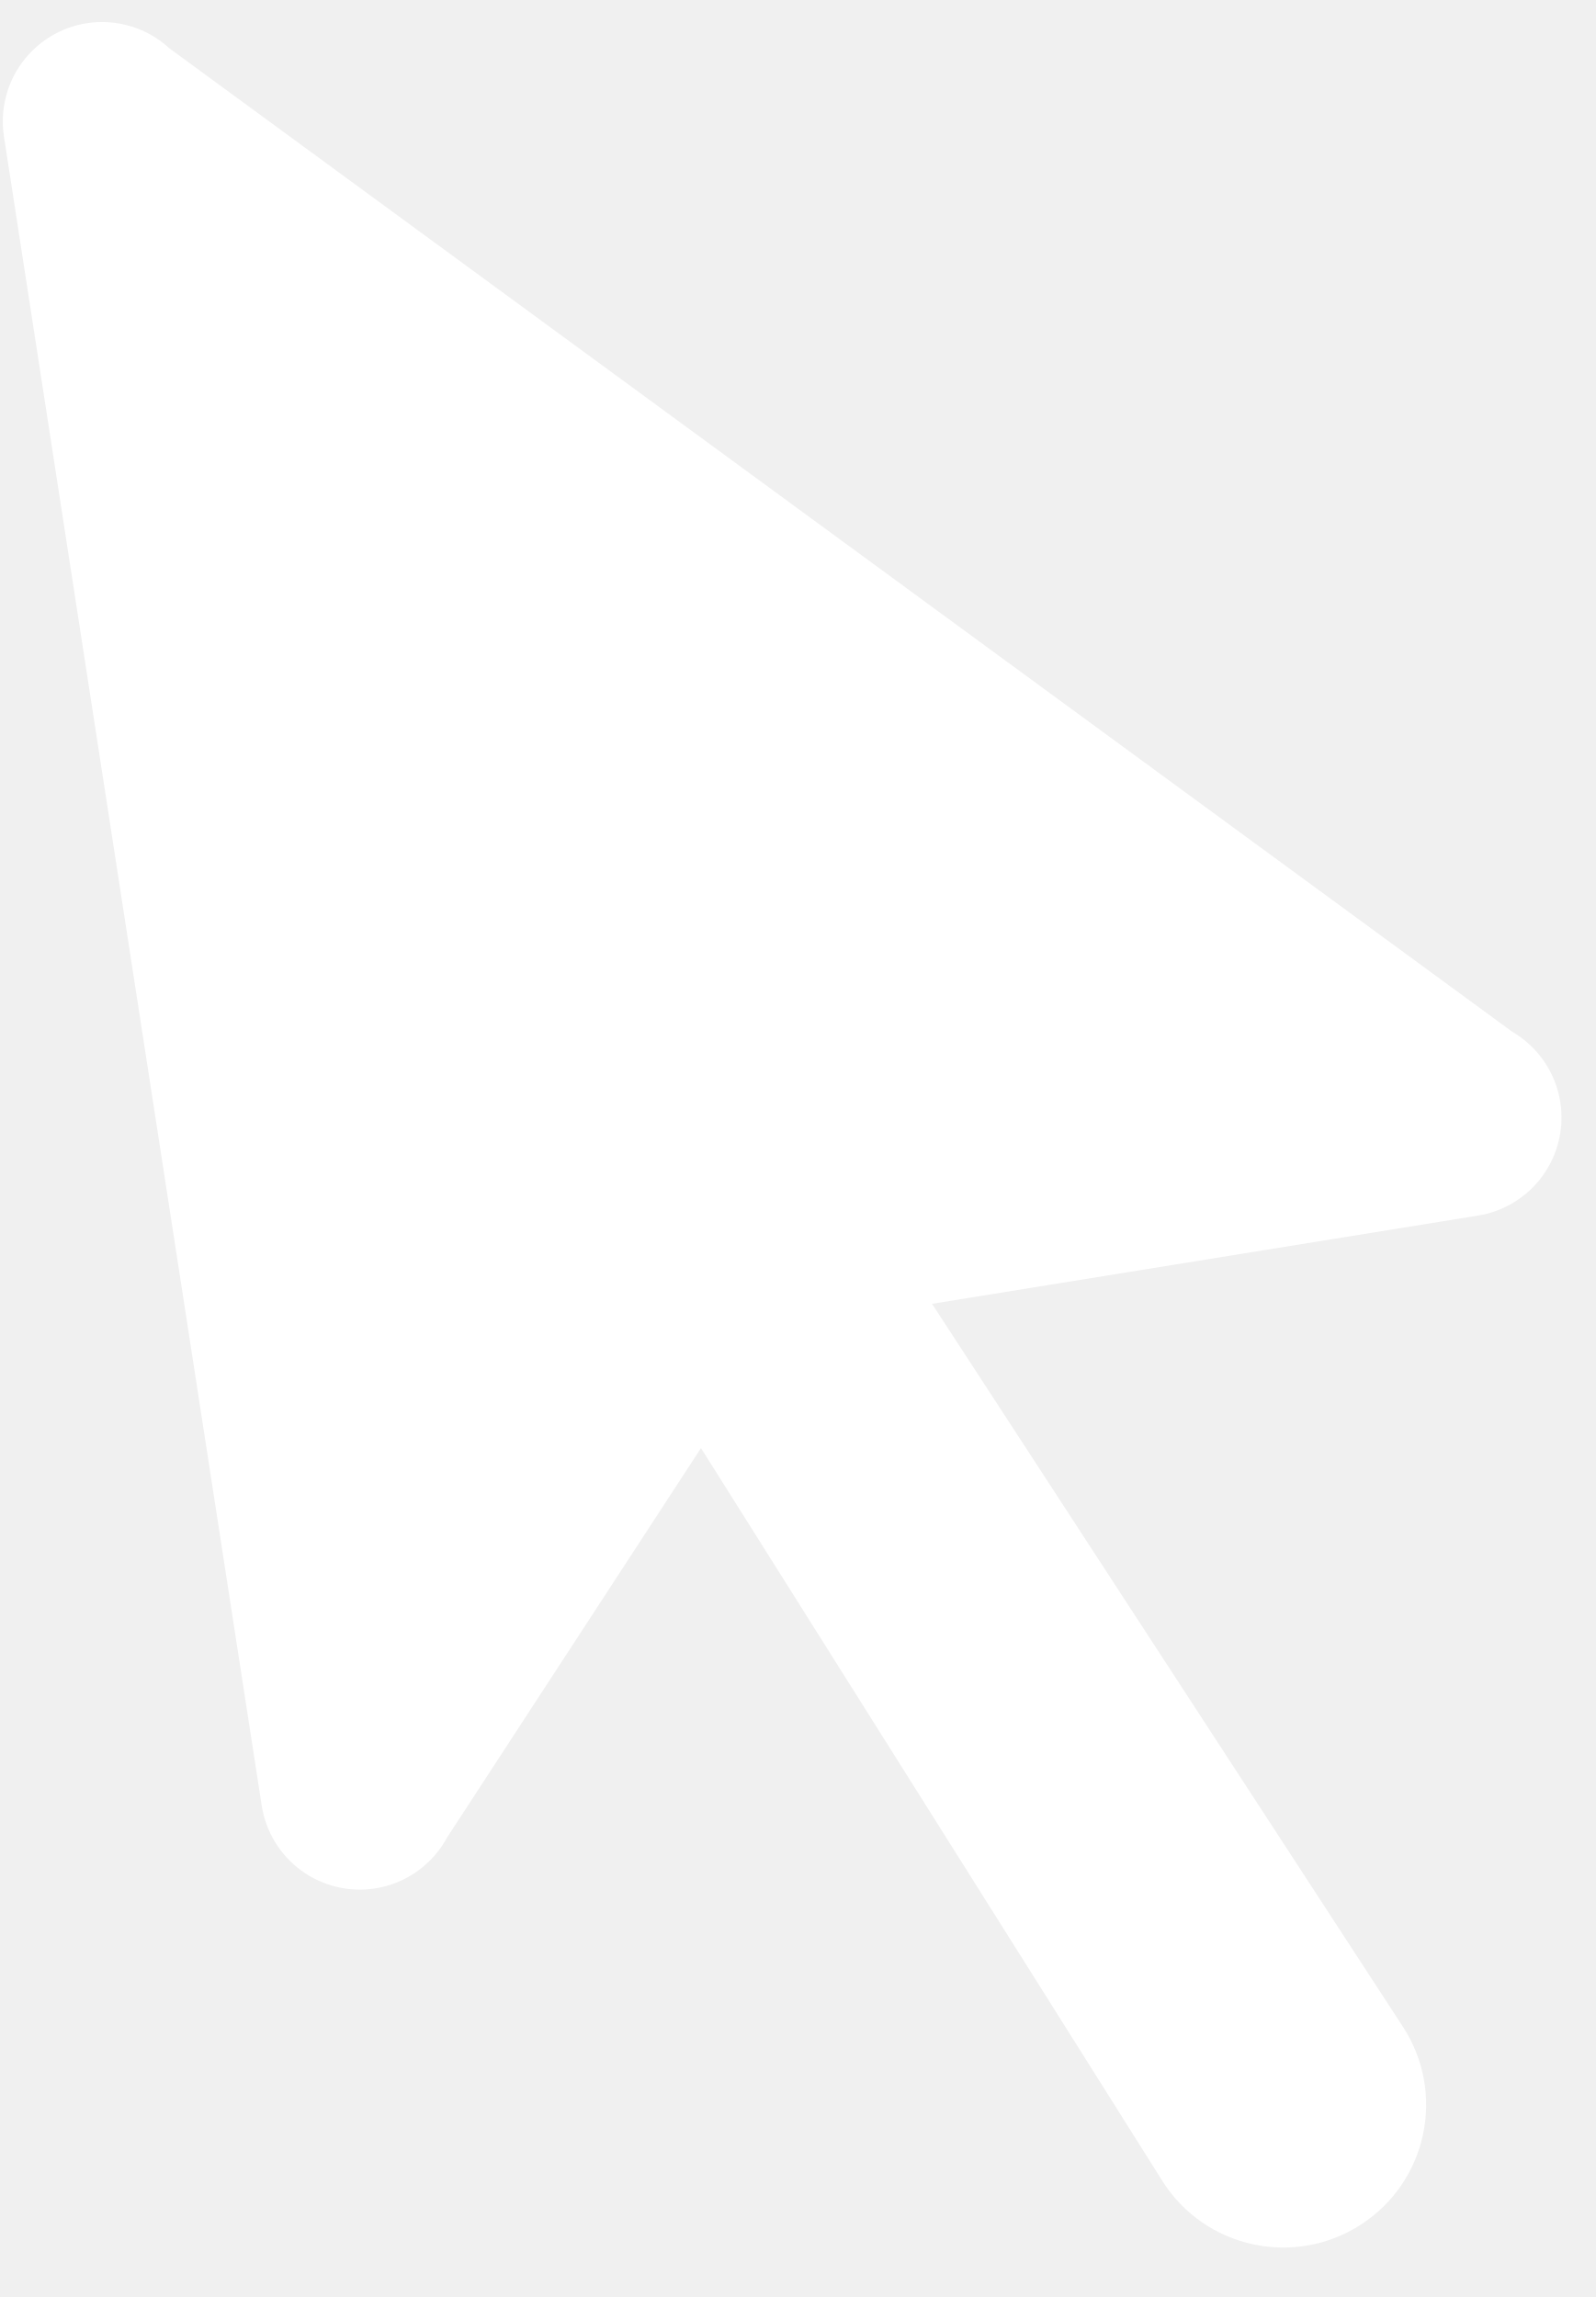
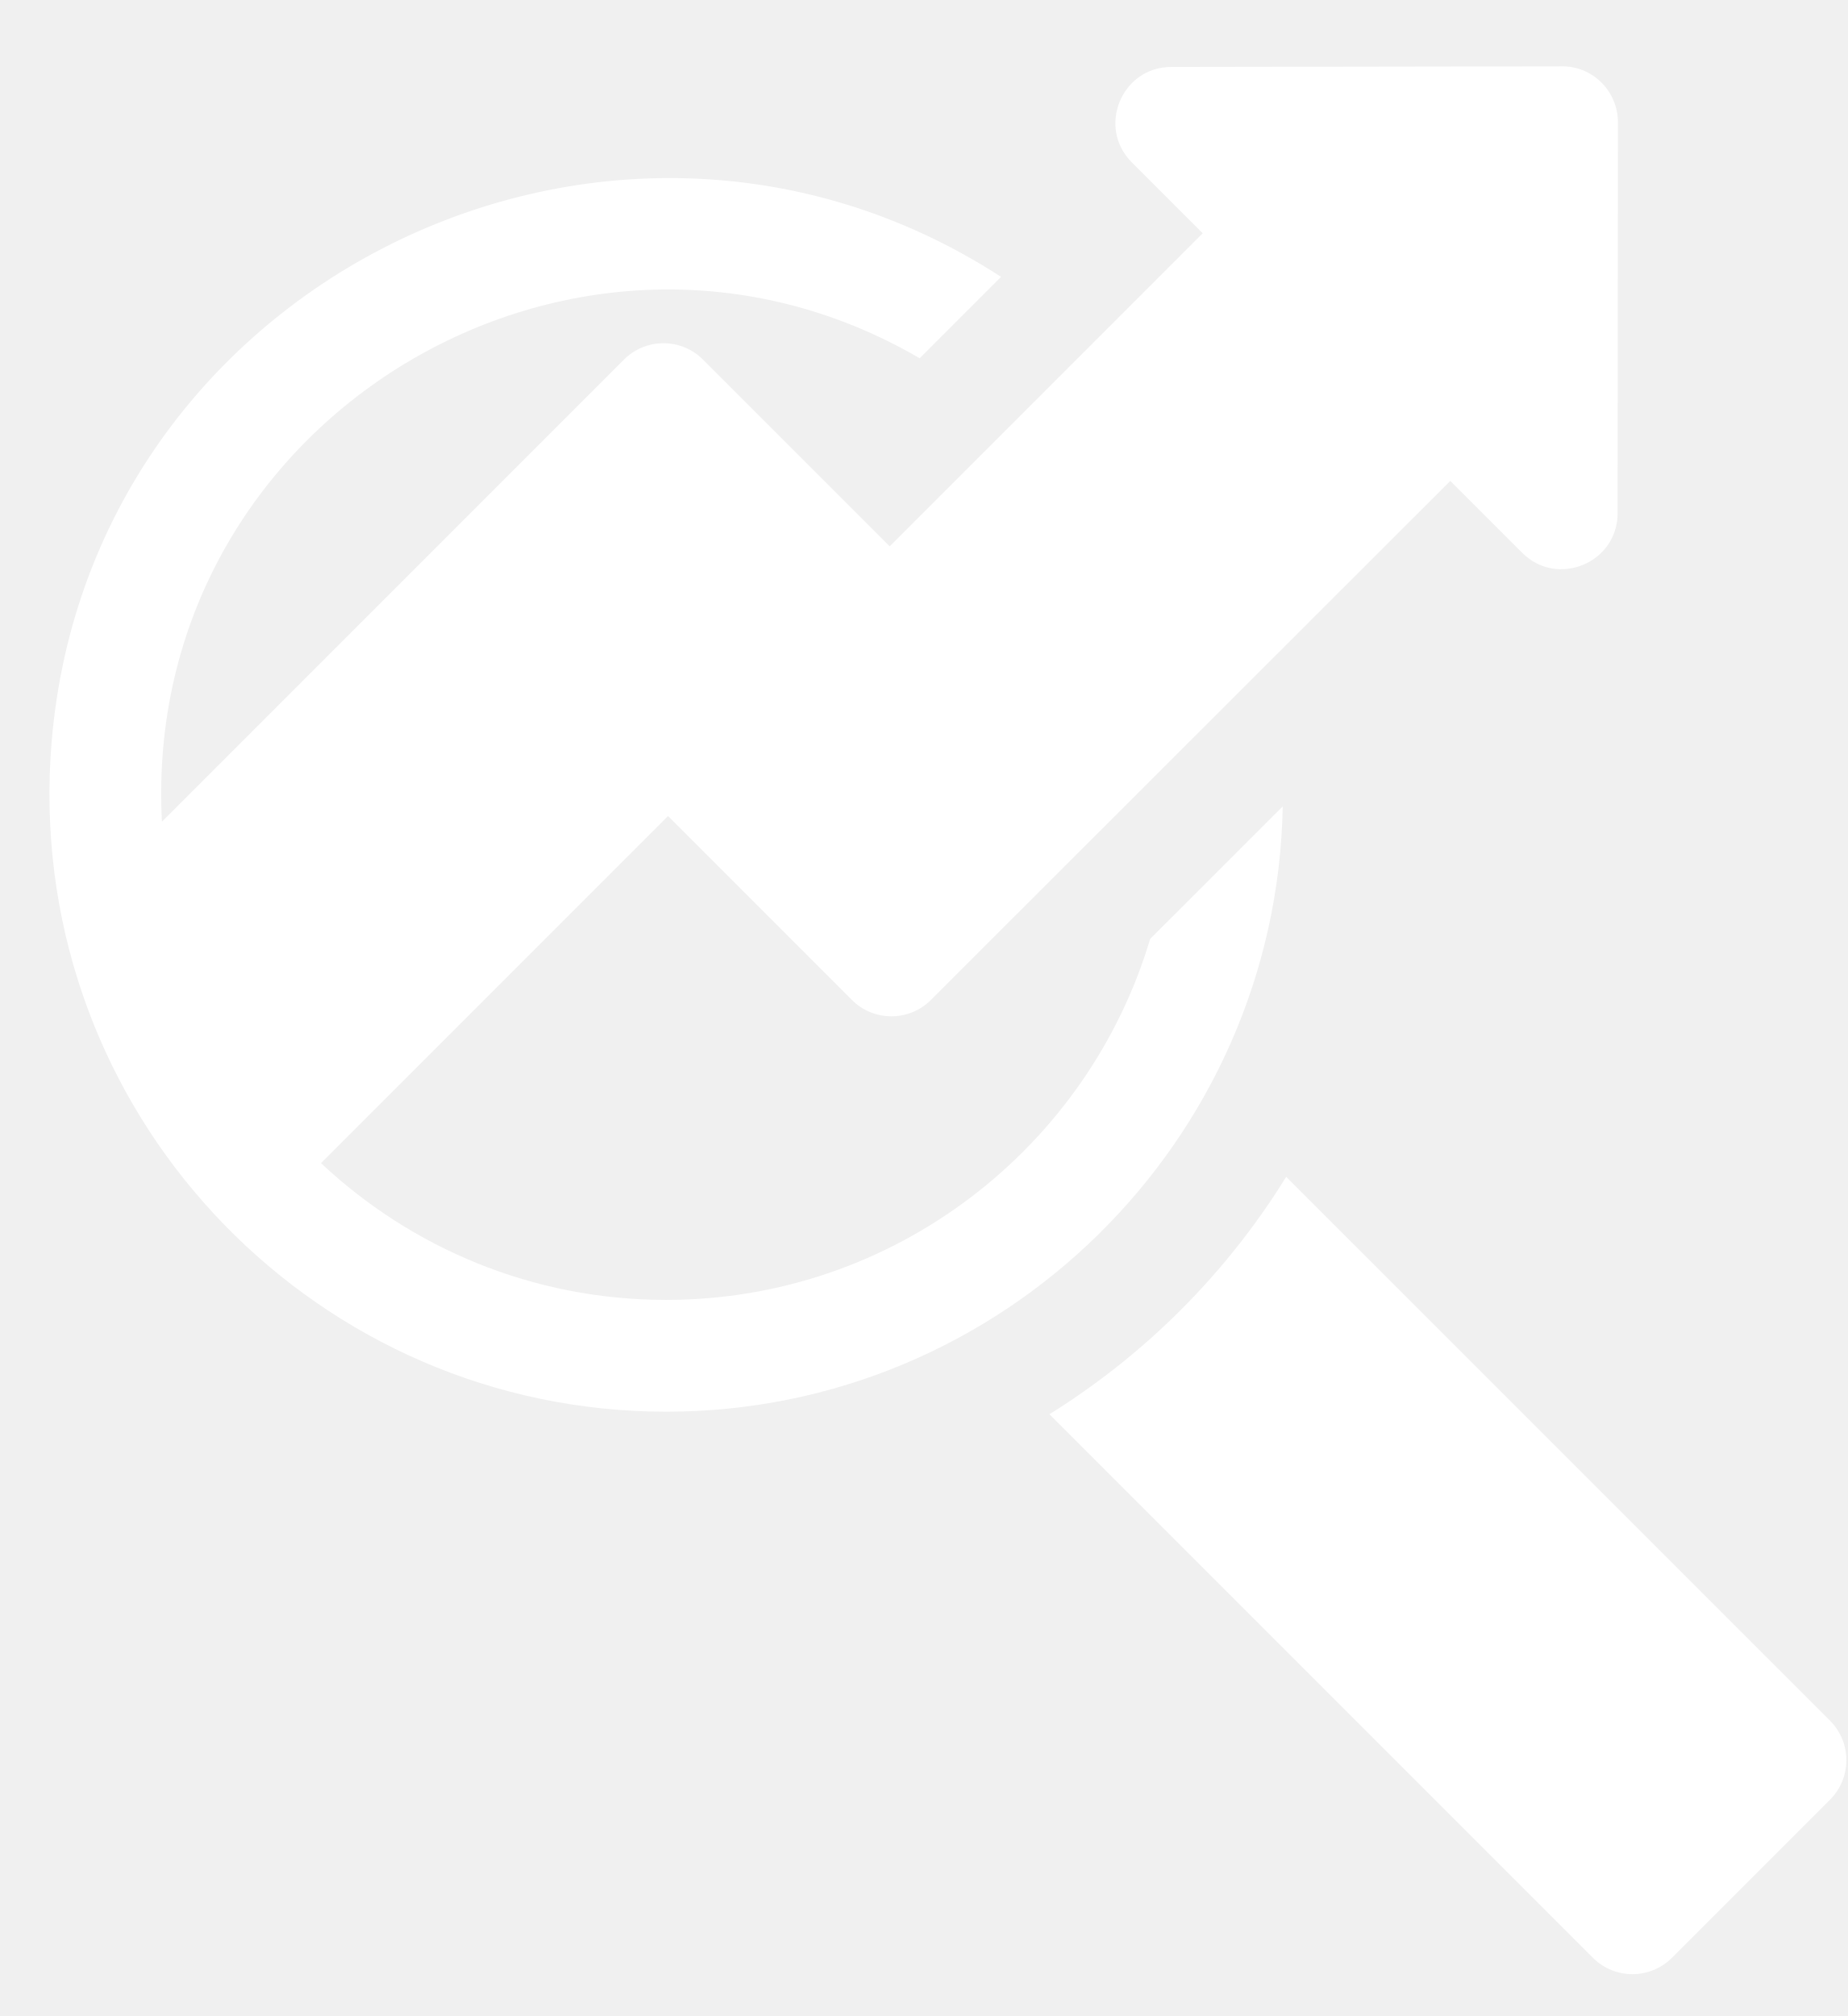
- <svg xmlns="http://www.w3.org/2000/svg" width="25" height="36" viewBox="0 0 25 36" fill="none">
-   <path d="M1.363 0.363C0.955 0.426 0.589 0.649 0.345 0.982C0.101 1.315 -0.001 1.731 0.062 2.14L4.101 28.296C4.164 28.704 4.387 29.071 4.72 29.315C5.053 29.559 5.469 29.66 5.877 29.597C6.115 29.56 6.341 29.468 6.537 29.329C6.734 29.19 6.895 29.007 7.009 28.795L10.986 22.695L18.215 34.178C18.881 35.238 20.291 35.545 21.338 34.859C22.371 34.183 22.662 32.8 21.987 31.765L14.607 20.434L23.153 19.053C23.561 18.99 23.927 18.768 24.171 18.435C24.415 18.102 24.517 17.685 24.454 17.277C24.419 17.048 24.332 16.829 24.202 16.638C24.071 16.446 23.899 16.286 23.698 16.169L2.658 0.76C2.486 0.601 2.281 0.482 2.056 0.414C1.832 0.345 1.595 0.328 1.363 0.363Z" fill="white" />
+ <svg xmlns="http://www.w3.org/2000/svg" width="22" height="24" viewBox="0 0 22 24" fill="none">
+   <path d="M15.273 9.6L13.694 11.178V11.178C12.954 13.66 10.65 15.475 7.931 15.475C6.338 15.475 4.895 14.854 3.822 13.847L7.954 9.715L10.143 11.904C10.403 12.164 10.824 12.164 11.084 11.904L17.268 5.725L18.124 6.581C18.542 6.999 19.259 6.702 19.26 6.111L19.264 1.456C19.264 1.279 19.194 1.109 19.069 0.984C18.856 0.771 18.602 0.791 18.598 0.79L13.945 0.797C13.354 0.798 13.058 1.515 13.476 1.933L14.32 2.777L10.593 6.504L8.37 4.281C8.111 4.021 7.689 4.021 7.429 4.281L1.928 9.782C1.676 4.993 6.864 1.883 10.95 4.265L11.919 3.296C7.187 0.231 0.768 3.488 0.592 9.236C0.47 13.399 3.815 16.806 7.931 16.806C11.934 16.806 15.2 13.586 15.273 9.6Z" fill="white" />
+   <path d="M21.789 20.484L15.314 14.01C14.606 15.155 13.639 16.125 12.495 16.836L18.966 23.307C19.226 23.567 19.647 23.567 19.907 23.307L21.789 21.425C22.049 21.165 22.049 20.744 21.789 20.484Z" fill="white" />
</svg>
